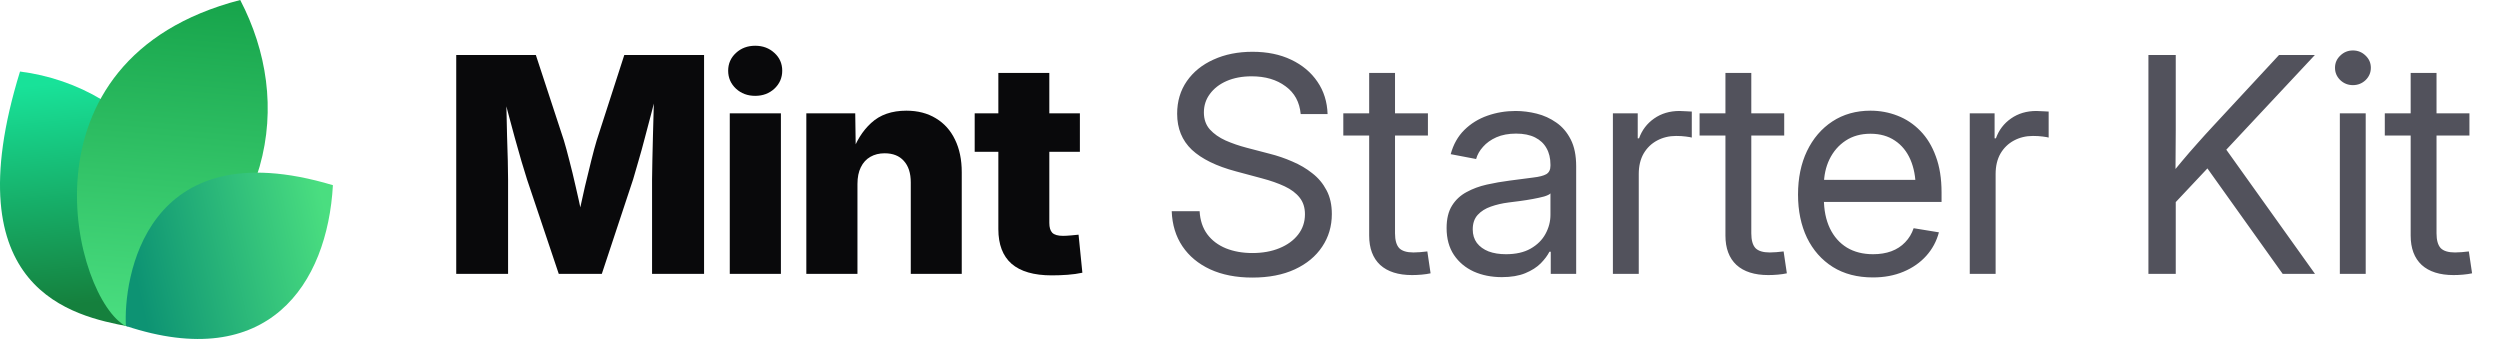
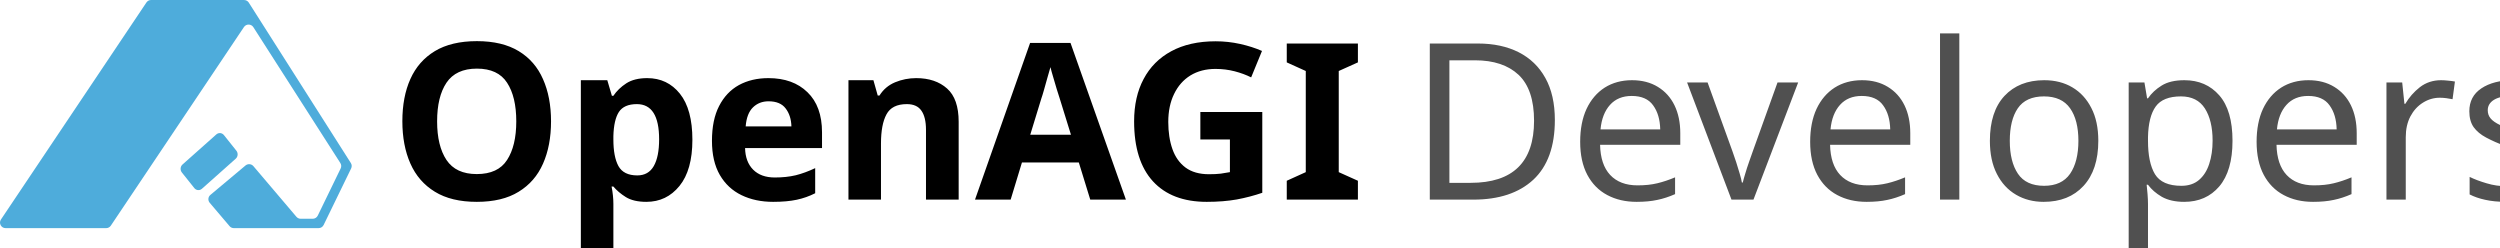
- <svg xmlns="http://www.w3.org/2000/svg" width="177" height="24" viewBox="0 0 177 24" fill="none">
-   <path d="M9.061 23.108C5.268 22.377 -3.391 20.627 1.417 5.064C9.634 6.099 16.973 14.064 9.061 23.108Z" fill="url(#paint0_linear_17557_2020)" />
-   <path d="M8.919 23.094C5.276 21.222 0.784 4.209 17.007 0C20.757 7.193 19.621 16.545 8.919 23.094Z" fill="url(#paint1_linear_17557_2020)" />
-   <path d="M8.914 23.079C8.735 19.882 10.159 9.085 23.57 13.111C23.181 20.123 18.984 26.418 8.914 23.079Z" fill="url(#paint2_linear_17557_2020)" />
-   <path d="M32.301 19.392V3.894H37.938L39.925 9.948C40.036 10.315 40.164 10.787 40.31 11.362C40.462 11.938 40.611 12.552 40.757 13.204C40.91 13.855 41.048 14.483 41.173 15.086C41.305 15.682 41.412 16.192 41.495 16.615H40.695C40.771 16.192 40.871 15.682 40.996 15.086C41.128 14.49 41.267 13.866 41.412 13.214C41.565 12.562 41.714 11.948 41.86 11.373C42.005 10.79 42.133 10.315 42.244 9.948L44.2 3.894H49.848V19.392H46.166V12.704C46.166 12.357 46.173 11.917 46.187 11.383C46.2 10.849 46.214 10.27 46.228 9.646C46.249 9.022 46.266 8.391 46.28 7.753C46.301 7.115 46.311 6.519 46.311 5.964H46.623C46.485 6.561 46.332 7.181 46.166 7.826C45.999 8.471 45.833 9.102 45.666 9.719C45.507 10.336 45.351 10.901 45.198 11.414C45.053 11.928 44.928 12.357 44.824 12.704L42.608 19.392H39.561L37.314 12.704C37.203 12.357 37.072 11.928 36.919 11.414C36.773 10.901 36.614 10.34 36.441 9.729C36.274 9.112 36.104 8.481 35.931 7.836C35.764 7.192 35.608 6.567 35.463 5.964H35.827C35.834 6.512 35.844 7.105 35.858 7.743C35.872 8.374 35.886 9.005 35.9 9.636C35.92 10.26 35.938 10.839 35.952 11.373C35.965 11.907 35.972 12.351 35.972 12.704V19.392H32.301ZM51.668 19.392V8.024H55.288V19.392H51.668ZM53.468 6.786C52.927 6.786 52.473 6.616 52.105 6.276C51.738 5.93 51.554 5.507 51.554 5.007C51.554 4.508 51.738 4.088 52.105 3.749C52.473 3.409 52.927 3.239 53.468 3.239C54.009 3.239 54.463 3.409 54.83 3.749C55.198 4.082 55.382 4.501 55.382 5.007C55.382 5.507 55.198 5.93 54.83 6.276C54.463 6.616 54.009 6.786 53.468 6.786ZM60.708 13.027V19.392H57.088V8.024H60.551L60.593 10.967H60.281C60.593 10.024 61.061 9.268 61.685 8.7C62.309 8.124 63.138 7.836 64.171 7.836C64.975 7.836 65.672 8.017 66.262 8.377C66.851 8.731 67.302 9.234 67.614 9.885C67.933 10.537 68.092 11.307 68.092 12.194V19.392H64.483V12.912C64.483 12.26 64.32 11.754 63.994 11.394C63.675 11.033 63.221 10.853 62.632 10.853C62.25 10.853 61.914 10.936 61.623 11.102C61.332 11.269 61.106 11.515 60.947 11.841C60.787 12.16 60.708 12.555 60.708 13.027ZM76.456 8.024V10.749H69.008V8.024H76.456ZM70.683 5.163H74.292V15.783C74.292 16.102 74.361 16.334 74.5 16.48C74.646 16.625 74.899 16.698 75.259 16.698C75.405 16.698 75.596 16.688 75.831 16.667C76.074 16.646 76.251 16.629 76.362 16.615L76.632 19.309C76.313 19.378 75.963 19.427 75.582 19.455C75.207 19.482 74.836 19.496 74.469 19.496C73.2 19.496 72.25 19.222 71.619 18.674C70.995 18.127 70.683 17.308 70.683 16.22V5.163Z" fill="#09090B" />
-   <path d="M88.667 19.652C87.523 19.652 86.528 19.458 85.682 19.07C84.843 18.681 84.188 18.137 83.716 17.437C83.245 16.736 82.992 15.908 82.957 14.951H84.933C84.968 15.596 85.148 16.14 85.474 16.584C85.8 17.021 86.24 17.354 86.795 17.582C87.35 17.804 87.974 17.915 88.667 17.915C89.388 17.915 90.026 17.801 90.581 17.572C91.143 17.343 91.583 17.024 91.902 16.615C92.228 16.199 92.391 15.717 92.391 15.169C92.391 14.698 92.266 14.306 92.017 13.994C91.767 13.675 91.413 13.408 90.956 13.193C90.498 12.978 89.954 12.787 89.323 12.621L87.502 12.132C86.123 11.765 85.082 11.255 84.382 10.603C83.689 9.944 83.342 9.095 83.342 8.055C83.342 7.174 83.571 6.404 84.028 5.746C84.486 5.087 85.117 4.577 85.921 4.217C86.726 3.849 87.645 3.666 88.678 3.666C89.718 3.666 90.63 3.853 91.413 4.227C92.204 4.602 92.824 5.122 93.275 5.787C93.726 6.446 93.965 7.209 93.993 8.076H92.089C92.013 7.23 91.656 6.574 91.018 6.11C90.387 5.638 89.586 5.403 88.615 5.403C87.95 5.403 87.36 5.513 86.847 5.735C86.341 5.957 85.946 6.262 85.661 6.651C85.377 7.032 85.235 7.469 85.235 7.961C85.235 8.447 85.377 8.849 85.661 9.168C85.946 9.48 86.317 9.74 86.774 9.948C87.232 10.149 87.724 10.319 88.251 10.457L89.884 10.884C90.439 11.023 90.977 11.206 91.496 11.435C92.023 11.657 92.495 11.934 92.911 12.267C93.334 12.593 93.67 12.995 93.92 13.474C94.17 13.945 94.294 14.504 94.294 15.149C94.294 16.015 94.066 16.788 93.608 17.468C93.157 18.148 92.512 18.681 91.673 19.07C90.834 19.458 89.832 19.652 88.667 19.652ZM101.097 8.024V9.594H95.106V8.024H101.097ZM96.937 5.163H98.767V16.521C98.767 17 98.865 17.347 99.059 17.562C99.26 17.77 99.6 17.874 100.078 17.874C100.21 17.874 100.366 17.867 100.546 17.853C100.733 17.832 100.903 17.815 101.056 17.801L101.285 19.351C101.097 19.392 100.886 19.423 100.65 19.444C100.414 19.465 100.189 19.475 99.974 19.475C98.996 19.475 98.244 19.236 97.717 18.758C97.197 18.272 96.937 17.579 96.937 16.677V5.163ZM106.33 19.621C105.595 19.621 104.932 19.489 104.343 19.226C103.754 18.955 103.285 18.564 102.939 18.05C102.592 17.53 102.419 16.896 102.419 16.147C102.419 15.495 102.547 14.965 102.804 14.556C103.06 14.146 103.403 13.828 103.833 13.599C104.263 13.363 104.742 13.186 105.269 13.068C105.796 12.95 106.333 12.857 106.881 12.787C107.574 12.69 108.132 12.617 108.555 12.569C108.978 12.52 109.287 12.441 109.481 12.33C109.675 12.212 109.772 12.014 109.772 11.737V11.654C109.772 11.203 109.679 10.815 109.492 10.489C109.311 10.163 109.041 9.91 108.68 9.729C108.32 9.549 107.872 9.459 107.338 9.459C106.805 9.459 106.34 9.546 105.945 9.719C105.556 9.892 105.241 10.118 104.998 10.395C104.755 10.665 104.593 10.953 104.509 11.258L102.71 10.915C102.897 10.222 103.22 9.65 103.677 9.199C104.135 8.748 104.679 8.412 105.31 8.19C105.941 7.968 106.607 7.857 107.307 7.857C107.8 7.857 108.295 7.92 108.795 8.044C109.301 8.169 109.765 8.381 110.188 8.679C110.611 8.97 110.951 9.369 111.208 9.875C111.464 10.374 111.593 11.005 111.593 11.768V19.392H109.793V17.822H109.7C109.568 18.085 109.363 18.359 109.086 18.643C108.809 18.921 108.444 19.153 107.994 19.34C107.543 19.527 106.988 19.621 106.33 19.621ZM106.621 17.998C107.321 17.998 107.904 17.867 108.368 17.603C108.84 17.333 109.19 16.986 109.419 16.563C109.654 16.133 109.772 15.682 109.772 15.211V13.692C109.703 13.769 109.554 13.841 109.325 13.911C109.096 13.973 108.829 14.032 108.524 14.088C108.226 14.143 107.921 14.192 107.609 14.233C107.304 14.275 107.033 14.309 106.798 14.337C106.354 14.393 105.938 14.49 105.549 14.628C105.168 14.76 104.86 14.954 104.624 15.211C104.388 15.467 104.27 15.811 104.27 16.241C104.27 16.615 104.367 16.934 104.561 17.198C104.762 17.461 105.04 17.662 105.393 17.801C105.747 17.933 106.156 17.998 106.621 17.998ZM114.193 19.392V8.024H115.951V9.792H116.045C116.253 9.209 116.61 8.741 117.116 8.388C117.622 8.034 118.219 7.857 118.905 7.857C119.058 7.857 119.217 7.864 119.384 7.878C119.55 7.885 119.682 7.892 119.779 7.899V9.74C119.716 9.719 119.578 9.695 119.363 9.667C119.155 9.639 118.922 9.625 118.666 9.625C118.174 9.625 117.726 9.733 117.324 9.948C116.922 10.163 116.603 10.471 116.367 10.874C116.138 11.276 116.024 11.758 116.024 12.319V19.392H114.193ZM126.322 8.024V9.594H120.33V8.024H126.322ZM122.161 5.163H123.992V16.521C123.992 17 124.089 17.347 124.283 17.562C124.484 17.77 124.824 17.874 125.302 17.874C125.434 17.874 125.59 17.867 125.77 17.853C125.958 17.832 126.127 17.815 126.28 17.801L126.509 19.351C126.322 19.392 126.11 19.423 125.874 19.444C125.639 19.465 125.413 19.475 125.198 19.475C124.221 19.475 123.468 19.236 122.941 18.758C122.421 18.272 122.161 17.579 122.161 16.677V5.163ZM132.604 19.642C131.502 19.642 130.555 19.396 129.765 18.903C128.974 18.404 128.364 17.714 127.934 16.834C127.511 15.946 127.3 14.927 127.3 13.775C127.3 12.611 127.511 11.584 127.934 10.697C128.364 9.802 128.964 9.102 129.734 8.596C130.51 8.089 131.408 7.836 132.428 7.836C133.1 7.836 133.738 7.954 134.341 8.19C134.952 8.426 135.489 8.783 135.954 9.261C136.425 9.74 136.793 10.343 137.056 11.071C137.327 11.792 137.462 12.645 137.462 13.63V14.296H128.433V12.735H136.463L135.631 13.297C135.631 12.541 135.506 11.876 135.257 11.3C135.007 10.725 134.643 10.277 134.165 9.958C133.686 9.632 133.107 9.469 132.428 9.469C131.748 9.469 131.162 9.632 130.67 9.958C130.177 10.284 129.796 10.725 129.526 11.279C129.262 11.827 129.13 12.441 129.13 13.12V14.046C129.13 14.864 129.273 15.572 129.557 16.168C129.841 16.757 130.243 17.211 130.763 17.53C131.283 17.842 131.901 17.998 132.615 17.998C133.093 17.998 133.523 17.929 133.905 17.79C134.293 17.645 134.619 17.433 134.882 17.156C135.153 16.879 135.354 16.546 135.486 16.157L137.275 16.449C137.108 17.08 136.81 17.634 136.38 18.113C135.95 18.591 135.413 18.966 134.768 19.236C134.123 19.507 133.402 19.642 132.604 19.642ZM139.459 19.392V8.024H141.217V9.792H141.311C141.519 9.209 141.876 8.741 142.382 8.388C142.888 8.034 143.485 7.857 144.171 7.857C144.324 7.857 144.483 7.864 144.649 7.878C144.816 7.885 144.948 7.892 145.045 7.899V9.74C144.982 9.719 144.844 9.695 144.629 9.667C144.421 9.639 144.188 9.625 143.932 9.625C143.439 9.625 142.992 9.733 142.59 9.948C142.188 10.163 141.869 10.471 141.633 10.874C141.404 11.276 141.29 11.758 141.29 12.319V19.392H139.459ZM153.429 14.961V12.715C153.783 12.257 154.136 11.82 154.49 11.404C154.844 10.981 155.204 10.565 155.572 10.156C155.939 9.74 156.314 9.327 156.695 8.918L161.355 3.894H163.893L157.277 10.967H157.184L153.429 14.961ZM152.108 19.392V3.894H154.043V9.241L154.022 12.559L154.043 13.505V19.392H152.108ZM161.615 19.392L155.967 11.477L157.173 9.969L163.903 19.392H161.615ZM165.661 19.392V8.024H167.492V19.392H165.661ZM166.587 6.027C166.24 6.027 165.942 5.909 165.692 5.673C165.443 5.43 165.318 5.139 165.318 4.799C165.318 4.459 165.443 4.172 165.692 3.936C165.942 3.693 166.24 3.572 166.587 3.572C166.934 3.572 167.232 3.693 167.482 3.936C167.731 4.172 167.856 4.459 167.856 4.799C167.856 5.139 167.731 5.43 167.482 5.673C167.232 5.909 166.934 6.027 166.587 6.027ZM174.836 8.024V9.594H168.844V8.024H174.836ZM170.675 5.163H172.506V16.521C172.506 17 172.603 17.347 172.797 17.562C172.998 17.77 173.338 17.874 173.816 17.874C173.948 17.874 174.104 17.867 174.284 17.853C174.472 17.832 174.641 17.815 174.794 17.801L175.023 19.351C174.836 19.392 174.624 19.423 174.388 19.444C174.153 19.465 173.927 19.475 173.712 19.475C172.735 19.475 171.982 19.236 171.455 18.758C170.935 18.272 170.675 17.579 170.675 16.677V5.163Z" fill="#52525C" />
-   <defs>
-     <linearGradient id="paint0_linear_17557_2020" x1="3.776" y1="5.916" x2="5.232" y2="21.559" gradientUnits="userSpaceOnUse">
-       <stop stop-color="#18E299" />
-       <stop offset="1" stop-color="#15803D" />
-     </linearGradient>
-     <linearGradient id="paint1_linear_17557_2020" x1="12.171" y1="-0.718" x2="10.19" y2="22.983" gradientUnits="userSpaceOnUse">
-       <stop stop-color="#16A34A" />
-       <stop offset="1" stop-color="#4ADE80" />
-     </linearGradient>
-     <linearGradient id="paint2_linear_17557_2020" x1="23.133" y1="15.353" x2="9.338" y2="18.52" gradientUnits="userSpaceOnUse">
-       <stop stop-color="#4ADE80" />
-       <stop offset="1" stop-color="#0D9373" />
-     </linearGradient>
-   </defs>
+ <svg xmlns="http://www.w3.org/2000/svg" width="263px" height="26px" viewBox="0 0 263 26" version="1.1">
+   <g id="Page-1" stroke="none" stroke-width="1" fill="none" fill-rule="evenodd">
+     <g id="Group" transform="translate(0, -2)">
+       <g id="aE9gxu5plcmm6yFRK344yWbvrl8" transform="translate(0, 2)" fill="#4EACDB" fill-rule="nonzero">
+         <path d="M24.799,16.696 L21.241,19.859 C21.002,20.072 20.645,20.04 20.443,19.787 L19.133,18.145 C18.932,17.893 18.962,17.516 19.201,17.304 L22.759,14.14 C22.999,13.928 23.355,13.96 23.557,14.212 L24.867,15.855 C25.068,16.107 25.038,16.484 24.799,16.696 L24.799,16.696 Z" id="Path" />
+         <path d="M36.941,17.717 L34.045,23.67 C33.947,23.872 33.741,24 33.515,24 L24.602,24 C24.429,24 24.264,23.924 24.152,23.793 L22.06,21.33 C21.851,21.083 21.882,20.715 22.13,20.507 L25.828,17.409 C26.077,17.201 26.448,17.232 26.657,17.479 L31.183,22.806 C31.295,22.938 31.46,23.014 31.633,23.014 L32.898,23.014 C33.124,23.014 33.33,22.885 33.428,22.683 L35.839,17.718 C35.927,17.536 35.914,17.322 35.805,17.151 L26.651,2.856 C26.422,2.5 25.9,2.494 25.664,2.846 L11.658,23.74 C11.549,23.902 11.365,24 11.168,24 L0.59,24 C0.12,24 -0.161,23.48 0.1,23.092 L15.405,0.26 C15.514,0.098 15.698,0 15.895,0 L25.676,0.002 C25.878,0.003 26.065,0.105 26.173,0.275 L36.909,17.15 C37.018,17.321 37.03,17.535 36.941,17.717 Z" id="Path" />
+       </g>
+       <text id="OpenAGI-Developers" font-family="Outfit-Thin_Bold, Outfit" font-size="23" font-weight="bold">
+         <tspan x="41" y="23" fill="#000000">OpenAGI  </tspan>
+         <tspan x="148.18" y="23" font-family="Outfit-Thin_Regular, Outfit" font-weight="normal" fill="#505050">Developers</tspan>
+       </text>
+     </g>
+   </g>
</svg>
